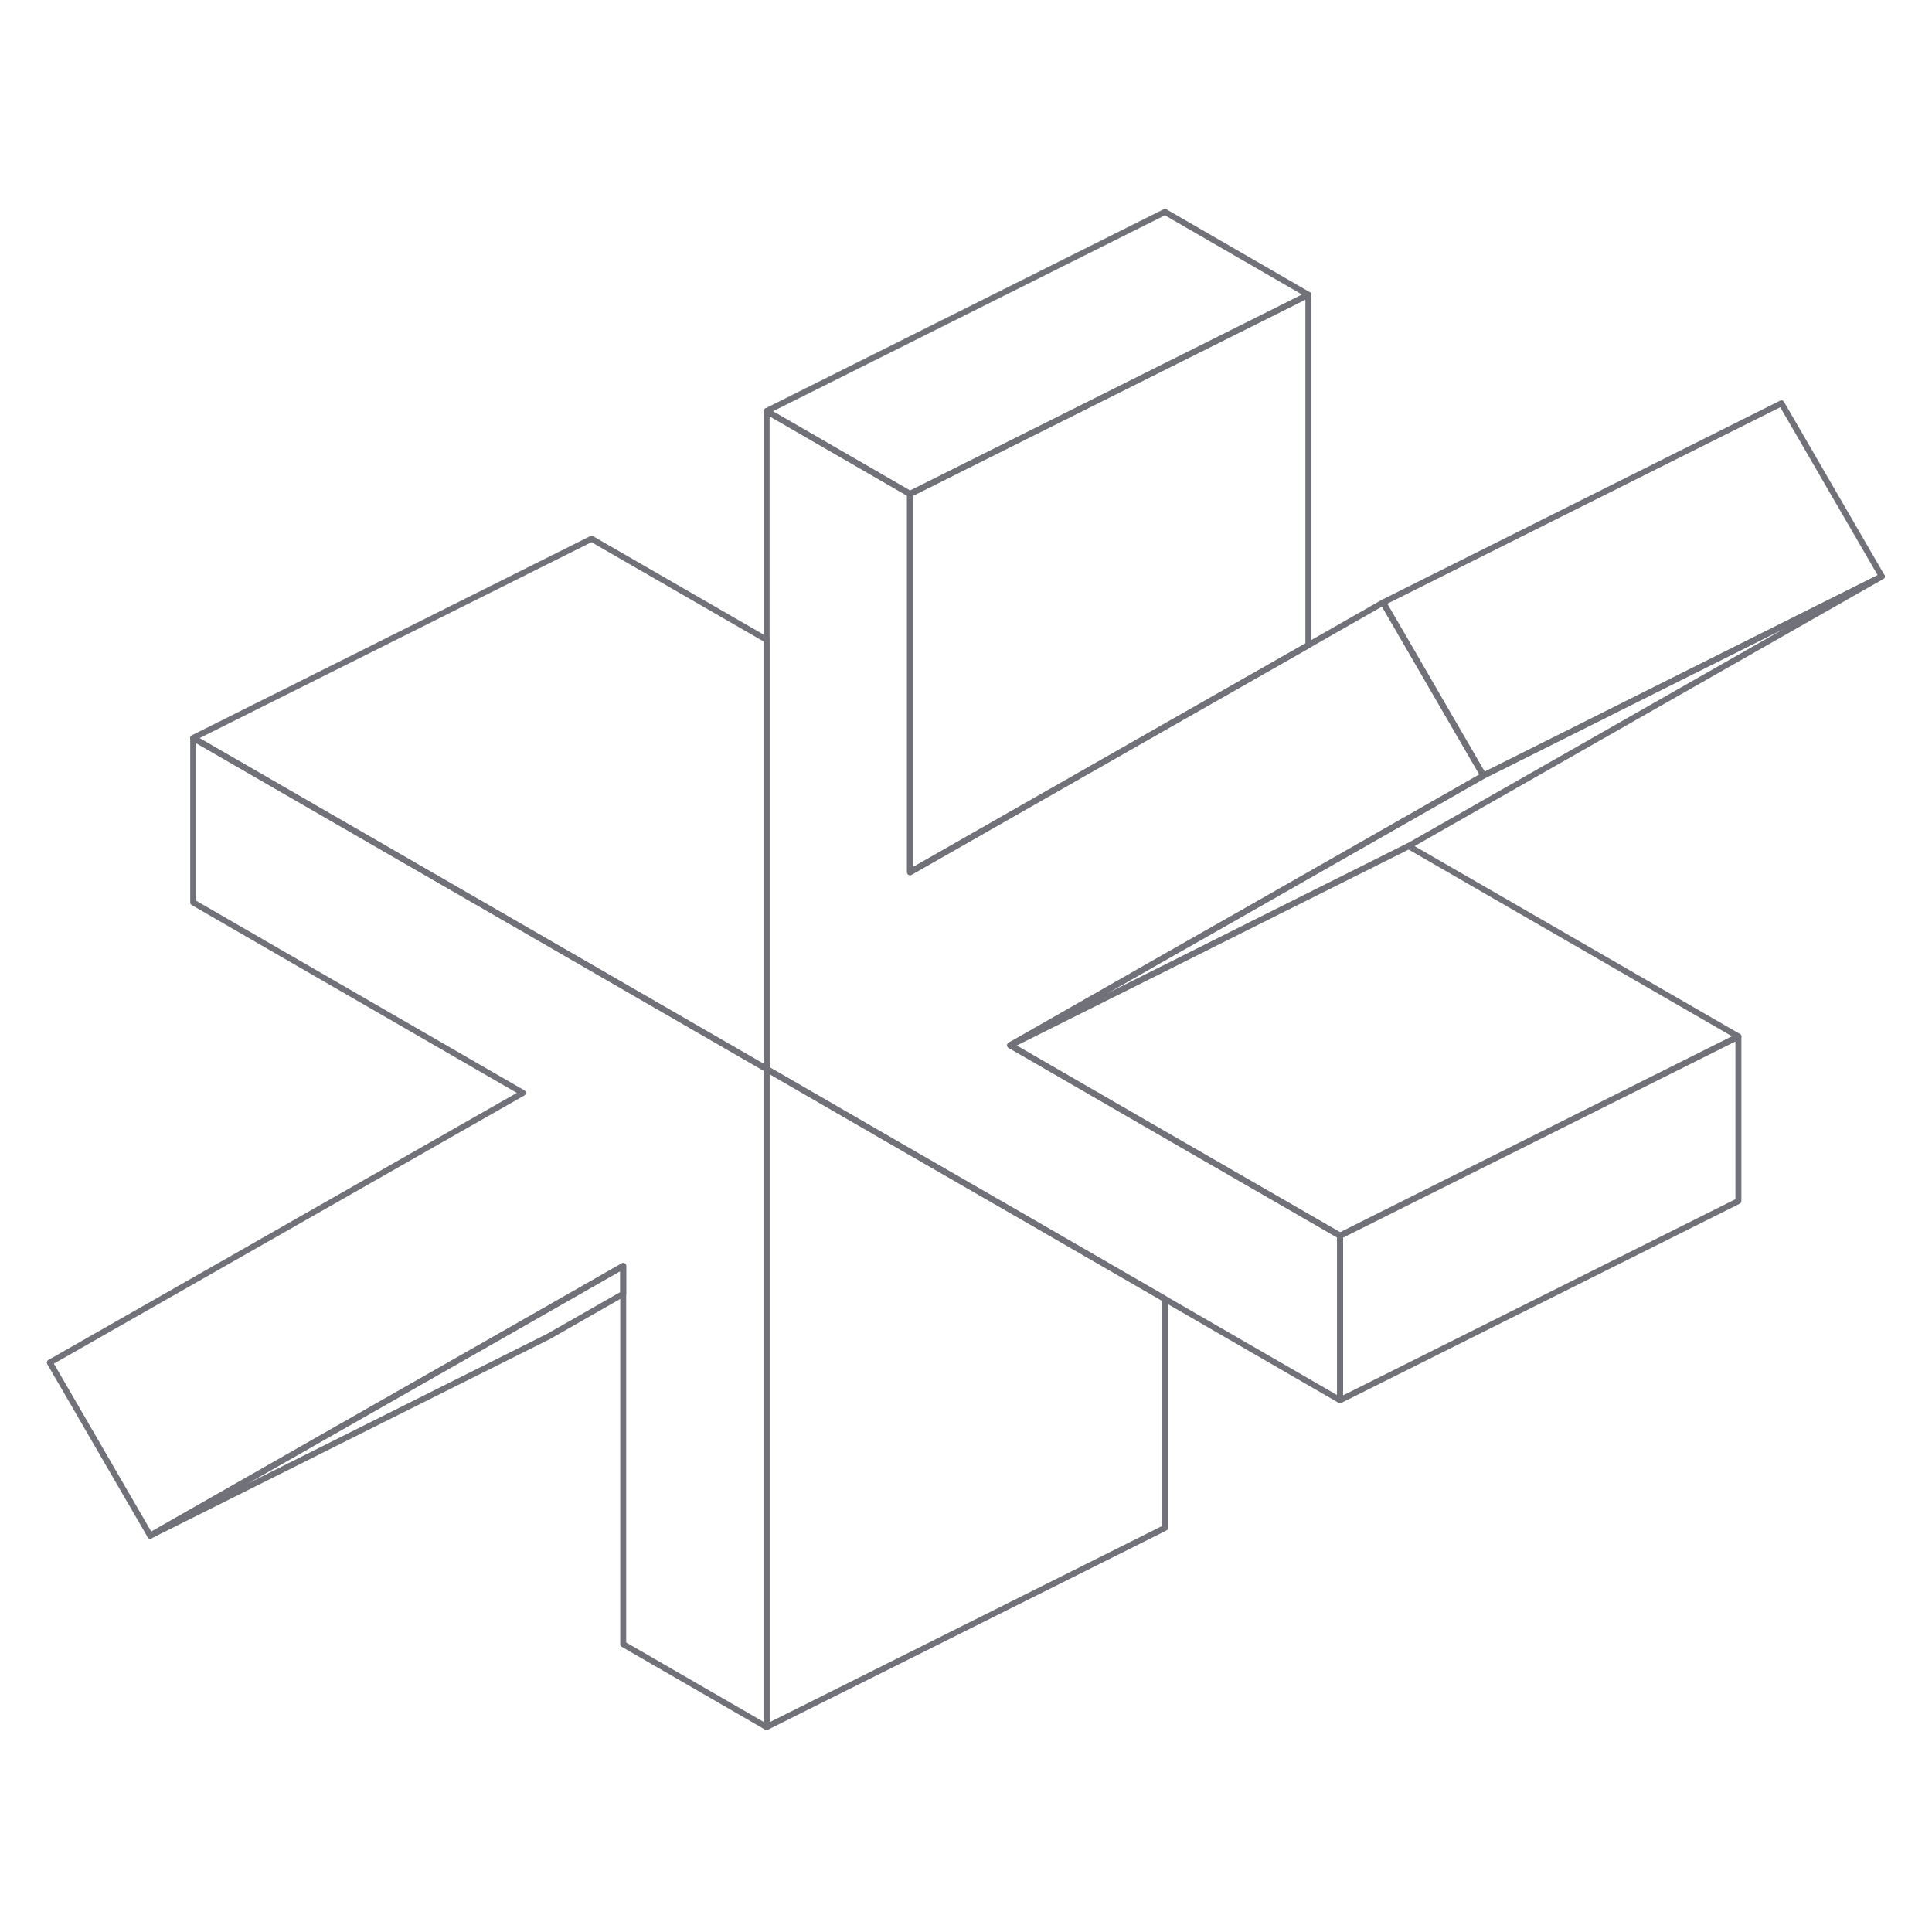
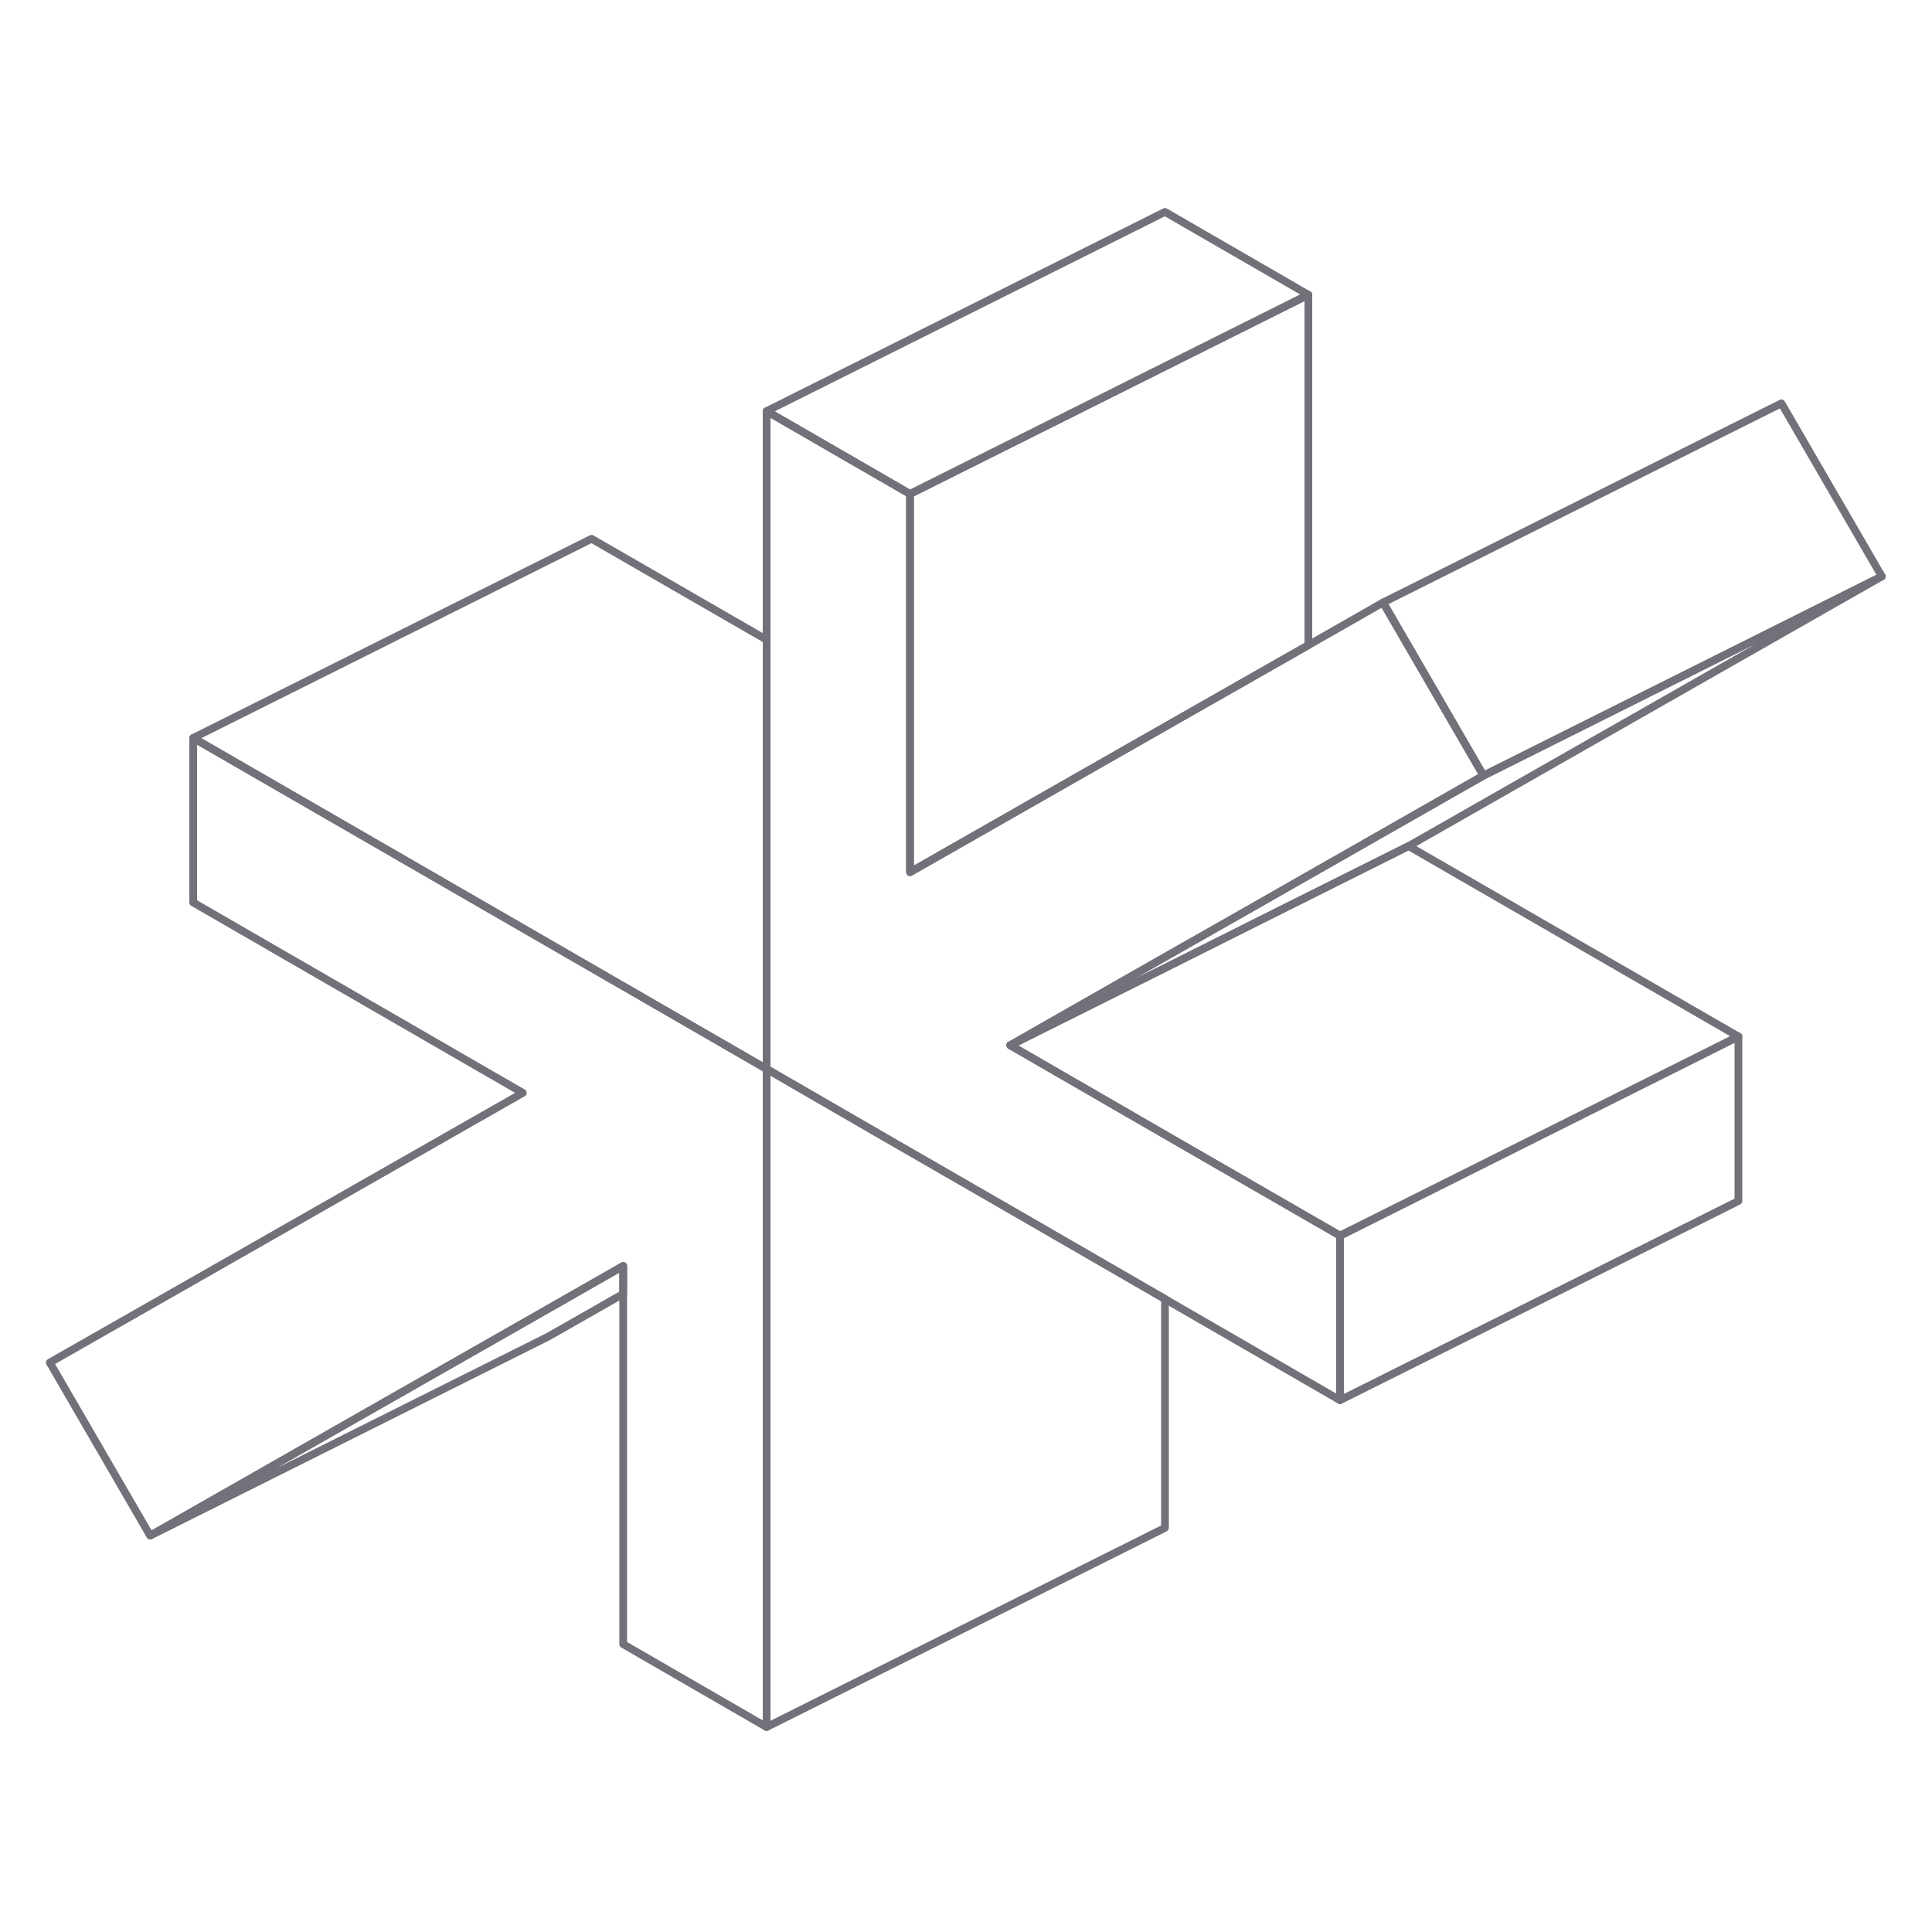
<svg xmlns="http://www.w3.org/2000/svg" width="80" height="80" viewBox="0 0 80 80" fill="none">
-   <path d="M31.744 44.264V71.514L25.806 68.083V52.421L22.21 54.475L6.219 63.588L2.062 56.421L21.649 45.254L8 37.37V30.557L28.602 42.45L31.744 44.264Z" stroke="#71717a" stroke-width="0.247" stroke-linecap="round" stroke-linejoin="round" />
-   <path d="M48.239 46.986L55.489 51.167V57.98L48.239 53.79L42.301 50.359L36.907 47.25L31.744 44.264V17.023L37.682 20.454V36.116L43.076 33.039L48.239 30.095L54.177 26.714L57.27 24.949L57.773 25.815L61.427 32.116L51.39 37.839L48.239 39.629L41.831 43.283L48.239 46.986Z" stroke="#71717a" stroke-width="0.247" stroke-linecap="round" stroke-linejoin="round" />
-   <path d="M25.806 52.421V53.575L22.713 55.34L6.219 63.588L22.21 54.474L25.806 52.421Z" stroke="#71717a" stroke-width="0.247" stroke-linecap="round" stroke-linejoin="round" />
-   <path d="M48.239 53.789V63.266L31.744 71.513V44.264L36.907 47.249L42.301 50.358L48.239 53.789Z" stroke="#71717a" stroke-width="0.247" stroke-linecap="round" stroke-linejoin="round" />
-   <path d="M71.984 42.919V49.732L55.489 57.979V51.167L65.666 46.078L71.984 42.919Z" stroke="#71717a" stroke-width="0.247" stroke-linecap="round" stroke-linejoin="round" />
-   <path d="M77.922 23.868L58.326 35.035L52.008 38.194L48.239 40.083L41.831 43.283L48.239 39.629L51.39 37.839L61.427 32.116L77.922 23.868Z" stroke="#71717a" stroke-width="0.247" stroke-linecap="round" stroke-linejoin="round" />
-   <path d="M77.922 23.868L61.427 32.116L57.773 25.815L57.27 24.949L73.765 16.701L77.922 23.868Z" stroke="#71717a" stroke-width="0.247" stroke-linecap="round" stroke-linejoin="round" />
-   <path d="M54.177 12.206L48.239 15.175L37.682 20.454L31.744 17.023L48.239 8.775L54.177 12.206Z" stroke="#71717a" stroke-width="0.247" stroke-linecap="round" stroke-linejoin="round" />
-   <path d="M54.177 12.207V26.714L48.239 30.095L43.076 33.039L37.682 36.116V20.454L48.239 15.176L54.177 12.207Z" stroke="#71717a" stroke-width="0.247" stroke-linecap="round" stroke-linejoin="round" />
-   <path d="M71.984 42.92L65.666 46.078L55.489 51.167L48.239 46.986L41.831 43.283L48.239 40.083L52.008 38.194L58.326 35.035L71.984 42.92Z" stroke="#71717a" stroke-width="0.247" stroke-linecap="round" stroke-linejoin="round" />
-   <path d="M31.744 26.491V44.264L28.602 42.45L8 30.557L24.495 22.31L31.744 26.491Z" stroke="#71717a" stroke-width="0.247" stroke-linecap="round" stroke-linejoin="round" />
+   <path d="M31.744 44.264V71.514L25.806 68.083V52.421L22.21 54.475L6.219 63.588L2.062 56.421L21.649 45.254L8 37.37V30.557L28.602 42.45L31.744 44.264Z" stroke="#71717a" stroke-width="0.32" stroke-linecap="round" stroke-linejoin="round" />
+   <path d="M48.239 46.986L55.489 51.167V57.98L48.239 53.79L42.301 50.359L36.907 47.25L31.744 44.264V17.023L37.682 20.454V36.116L43.076 33.039L48.239 30.095L54.177 26.714L57.27 24.949L57.773 25.815L61.427 32.116L51.39 37.839L48.239 39.629L41.831 43.283L48.239 46.986Z" stroke="#71717a" stroke-width="0.32" stroke-linecap="round" stroke-linejoin="round" />
+   <path d="M25.806 52.421V53.575L22.713 55.34L6.219 63.588L22.21 54.474L25.806 52.421Z" stroke="#71717a" stroke-width="0.32" stroke-linecap="round" stroke-linejoin="round" />
+   <path d="M48.239 53.789V63.266L31.744 71.513V44.264L36.907 47.249L42.301 50.358L48.239 53.789Z" stroke="#71717a" stroke-width="0.32" stroke-linecap="round" stroke-linejoin="round" />
+   <path d="M71.984 42.919V49.732L55.489 57.979V51.167L65.666 46.078L71.984 42.919Z" stroke="#71717a" stroke-width="0.32" stroke-linecap="round" stroke-linejoin="round" />
+   <path d="M77.922 23.868L58.326 35.035L52.008 38.194L48.239 40.083L41.831 43.283L48.239 39.629L51.39 37.839L61.427 32.116L77.922 23.868Z" stroke="#71717a" stroke-width="0.32" stroke-linecap="round" stroke-linejoin="round" />
+   <path d="M77.922 23.868L61.427 32.116L57.773 25.815L57.27 24.949L73.765 16.701L77.922 23.868Z" stroke="#71717a" stroke-width="0.32" stroke-linecap="round" stroke-linejoin="round" />
+   <path d="M54.177 12.206L48.239 15.175L37.682 20.454L31.744 17.023L48.239 8.775L54.177 12.206Z" stroke="#71717a" stroke-width="0.32" stroke-linecap="round" stroke-linejoin="round" />
+   <path d="M54.177 12.207V26.714L48.239 30.095L43.076 33.039L37.682 36.116V20.454L48.239 15.176L54.177 12.207Z" stroke="#71717a" stroke-width="0.32" stroke-linecap="round" stroke-linejoin="round" />
+   <path d="M71.984 42.92L65.666 46.078L55.489 51.167L48.239 46.986L41.831 43.283L48.239 40.083L52.008 38.194L58.326 35.035L71.984 42.92Z" stroke="#71717a" stroke-width="0.32" stroke-linecap="round" stroke-linejoin="round" />
+   <path d="M31.744 26.491V44.264L28.602 42.45L8 30.557L24.495 22.31L31.744 26.491Z" stroke="#71717a" stroke-width="0.32" stroke-linecap="round" stroke-linejoin="round" />
</svg>
